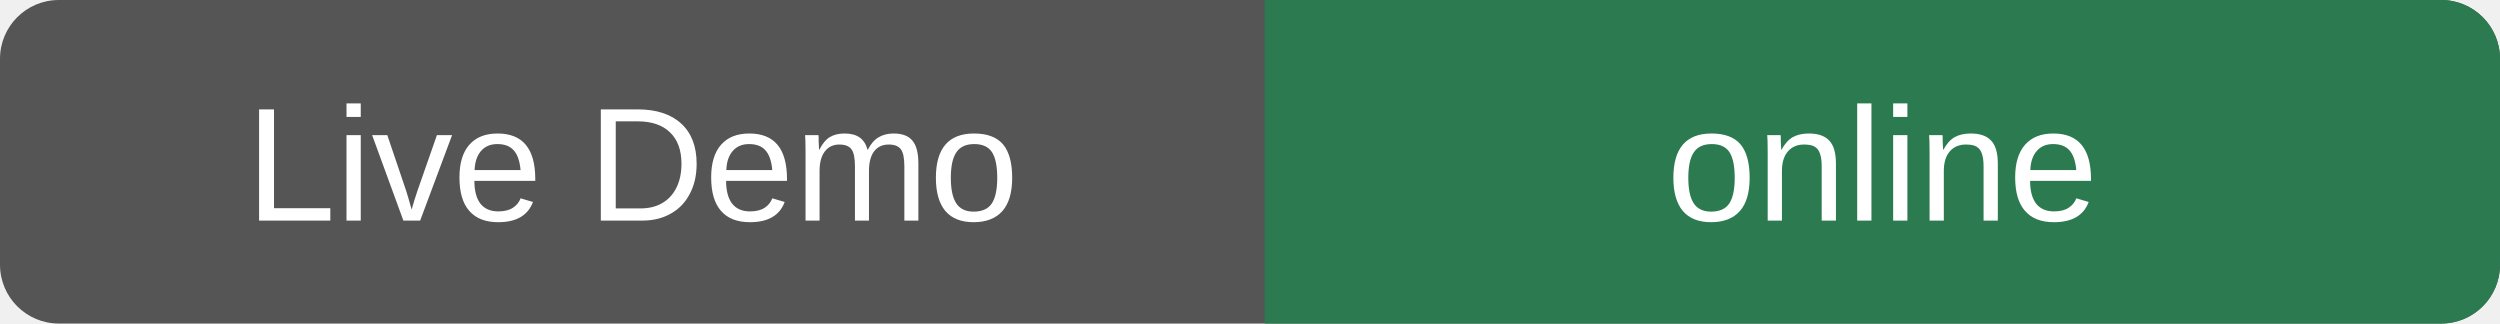
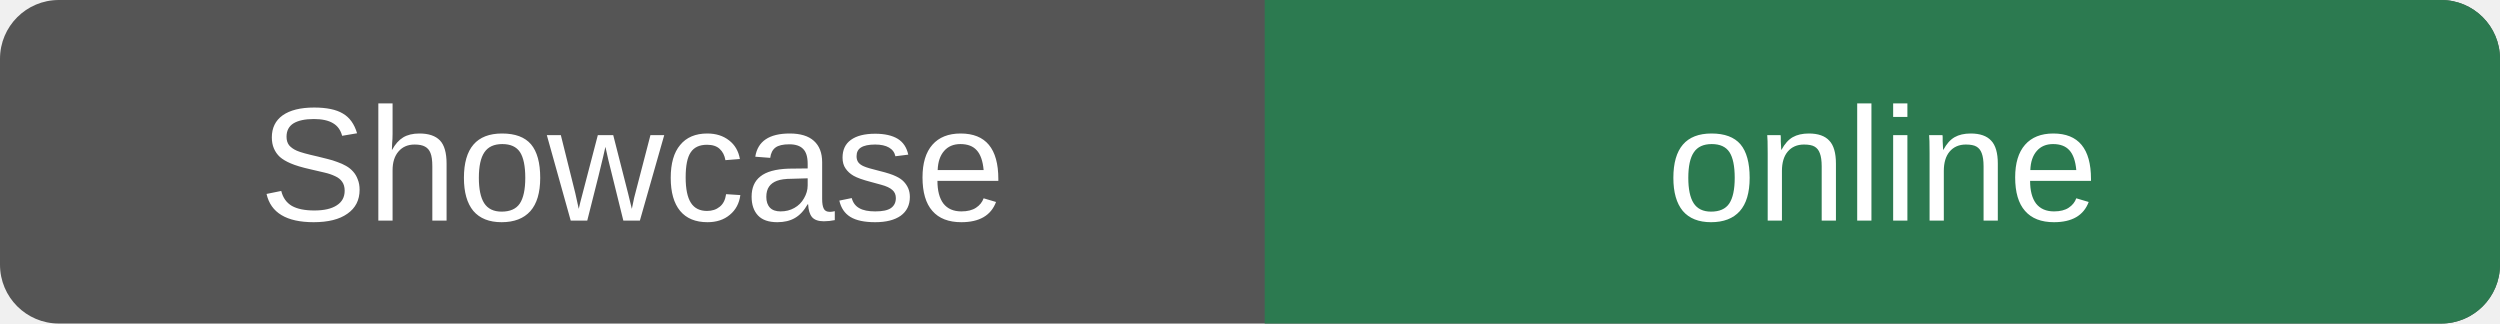
- <svg xmlns="http://www.w3.org/2000/svg" width="170" height="22" role="img" aria-label="Live Demo: online">
+ <svg xmlns="http://www.w3.org/2000/svg" width="170" height="22" role="img" aria-label="Showcase: online">
  <rect width="170" height="22" rx="4" fill="#555" />
  <path d="M86 0h80a4 4 0 0 1 4 4v14a4 4 0 0 1-4 4H86z" fill="#2c7a50" />
  <g fill="#fff" text-anchor="middle" font-family="Verdana,Arial,sans-serif" font-size="11">
-     <text x="43" y="15">Live Demo</text>
+     <text x="43" y="15">Showcase</text>
    <text x="128" y="15">online</text>
  </g>
</svg>
